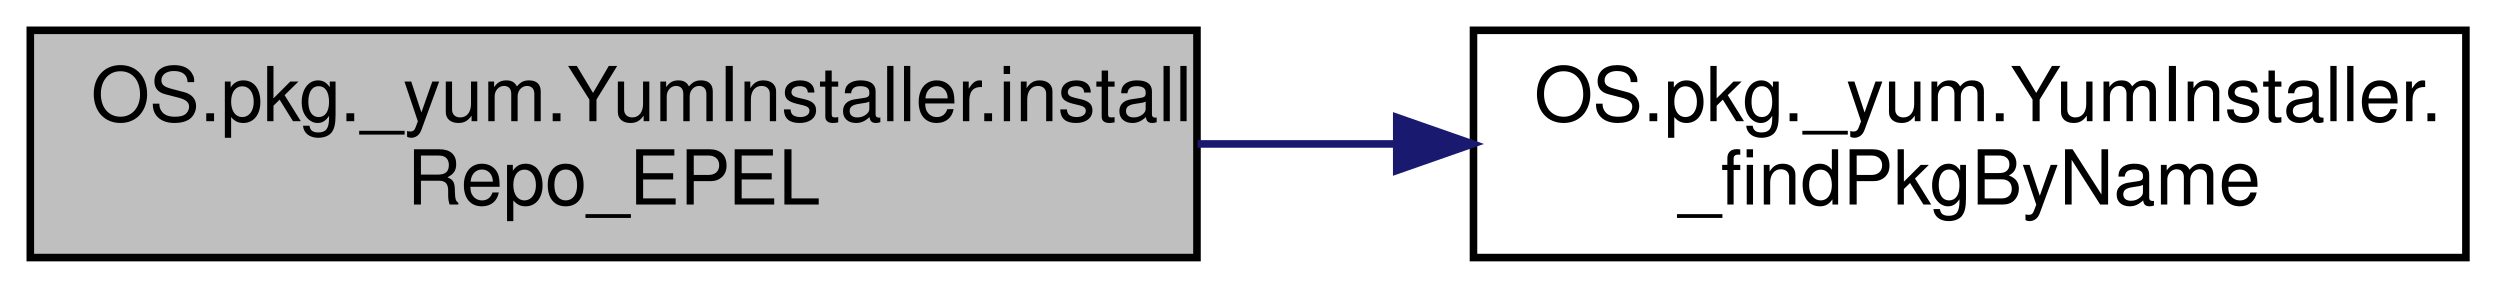
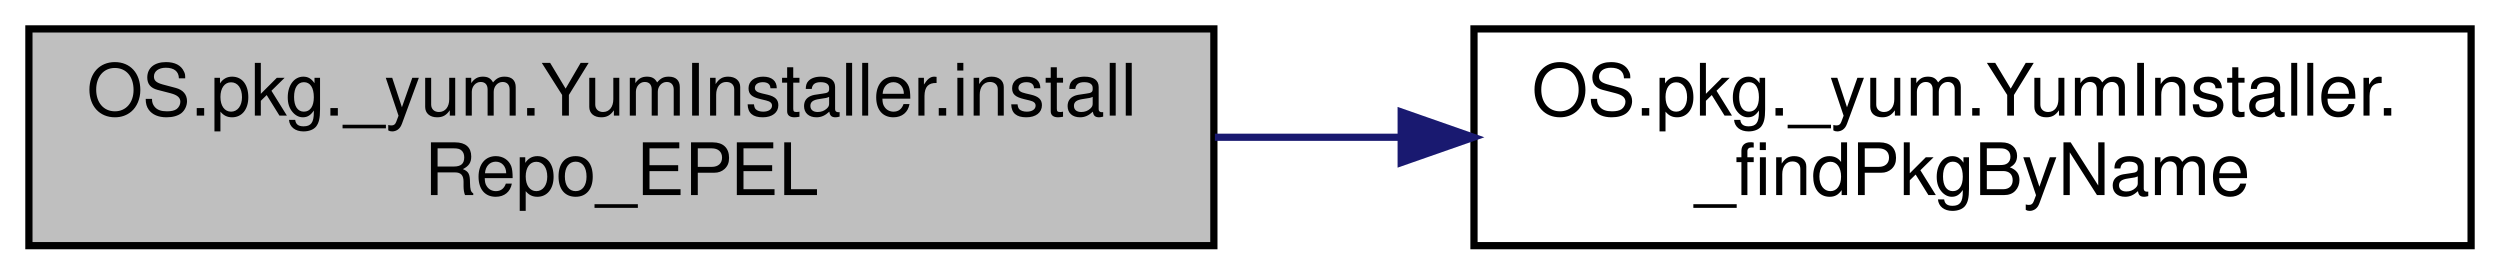
- <svg xmlns="http://www.w3.org/2000/svg" xmlns:xlink="http://www.w3.org/1999/xlink" width="330pt" height="38pt" viewBox="0.00 0.00 330.00 38.00">
+ <svg xmlns="http://www.w3.org/2000/svg" xmlns:xlink="http://www.w3.org/1999/xlink" width="346pt" height="38pt" viewBox="0.00 0.00 346.00 38.00">
  <g id="graph0" class="graph" transform="scale(1 1) rotate(0) translate(4 34)">
    <g id="node1" class="node">
-       <polygon fill="#bfbfbf" stroke="black" points="0,-0 0,-30 154,-30 154,-0 0,-0" />
+       <polygon fill="#bfbfbf" stroke="black" points="0,-0 0,-30 164,-30 164,-0 0,-0" />
      <text text-anchor="start" x="8" y="-18" font-family="Helvetica,sans-Serif" font-size="10.00">OS.pkg._yum.YumInstaller.install</text>
-       <text text-anchor="middle" x="77" y="-7" font-family="Helvetica,sans-Serif" font-size="10.00">Repo_EPEL</text>
+       <text text-anchor="middle" x="82" y="-7" font-family="Helvetica,sans-Serif" font-size="10.00">Repo_EPEL</text>
    </g>
    <g id="node2" class="node">
      <g id="a_node2">
-         <a xlink:href="class_o_s_1_1pkg_1_1__yum_1_1_yum_installer.html#a0693f0947cc4d34e735c3bce069ddaf7" target="_top" xlink:title="Note: ignores x86/x64 availability.">
-           <polygon fill="none" stroke="black" points="190.5,-0 190.5,-30 321.5,-30 321.5,-0 190.5,-0" />
-           <text text-anchor="start" x="198.5" y="-18" font-family="Helvetica,sans-Serif" font-size="10.00">OS.pkg._yum.YumInstaller.</text>
-           <text text-anchor="middle" x="256" y="-7" font-family="Helvetica,sans-Serif" font-size="10.00">_findPkgByName</text>
+         <a xlink:href="class_o_s_1_1pkg_1_1__yum_1_1_yum_installer.html#a0693f0947cc4d34e735c3bce069ddaf7" target="_top" xlink:title="Note: ignores x86/x64 availability. ">
+           <polygon fill="none" stroke="black" points="200,-0 200,-30 338,-30 338,-0 200,-0" />
+           <text text-anchor="start" x="208" y="-18" font-family="Helvetica,sans-Serif" font-size="10.00">OS.pkg._yum.YumInstaller.</text>
+           <text text-anchor="middle" x="269" y="-7" font-family="Helvetica,sans-Serif" font-size="10.00">_findPkgByName</text>
        </a>
      </g>
    </g>
    <g id="edge1" class="edge">
-       <path fill="none" stroke="midnightblue" d="M154.091,-15C162.779,-15 171.629,-15 180.298,-15" />
-       <polygon fill="midnightblue" stroke="midnightblue" points="180.371,-18.5 190.371,-15 180.371,-11.5 180.371,-18.5" />
+       <path fill="none" stroke="midnightblue" d="M164.144,-15C172.633,-15 181.252,-15 189.709,-15" />
+       <polygon fill="midnightblue" stroke="midnightblue" points="189.925,-18.5 199.925,-15 189.925,-11.5 189.925,-18.5" />
    </g>
  </g>
</svg>
